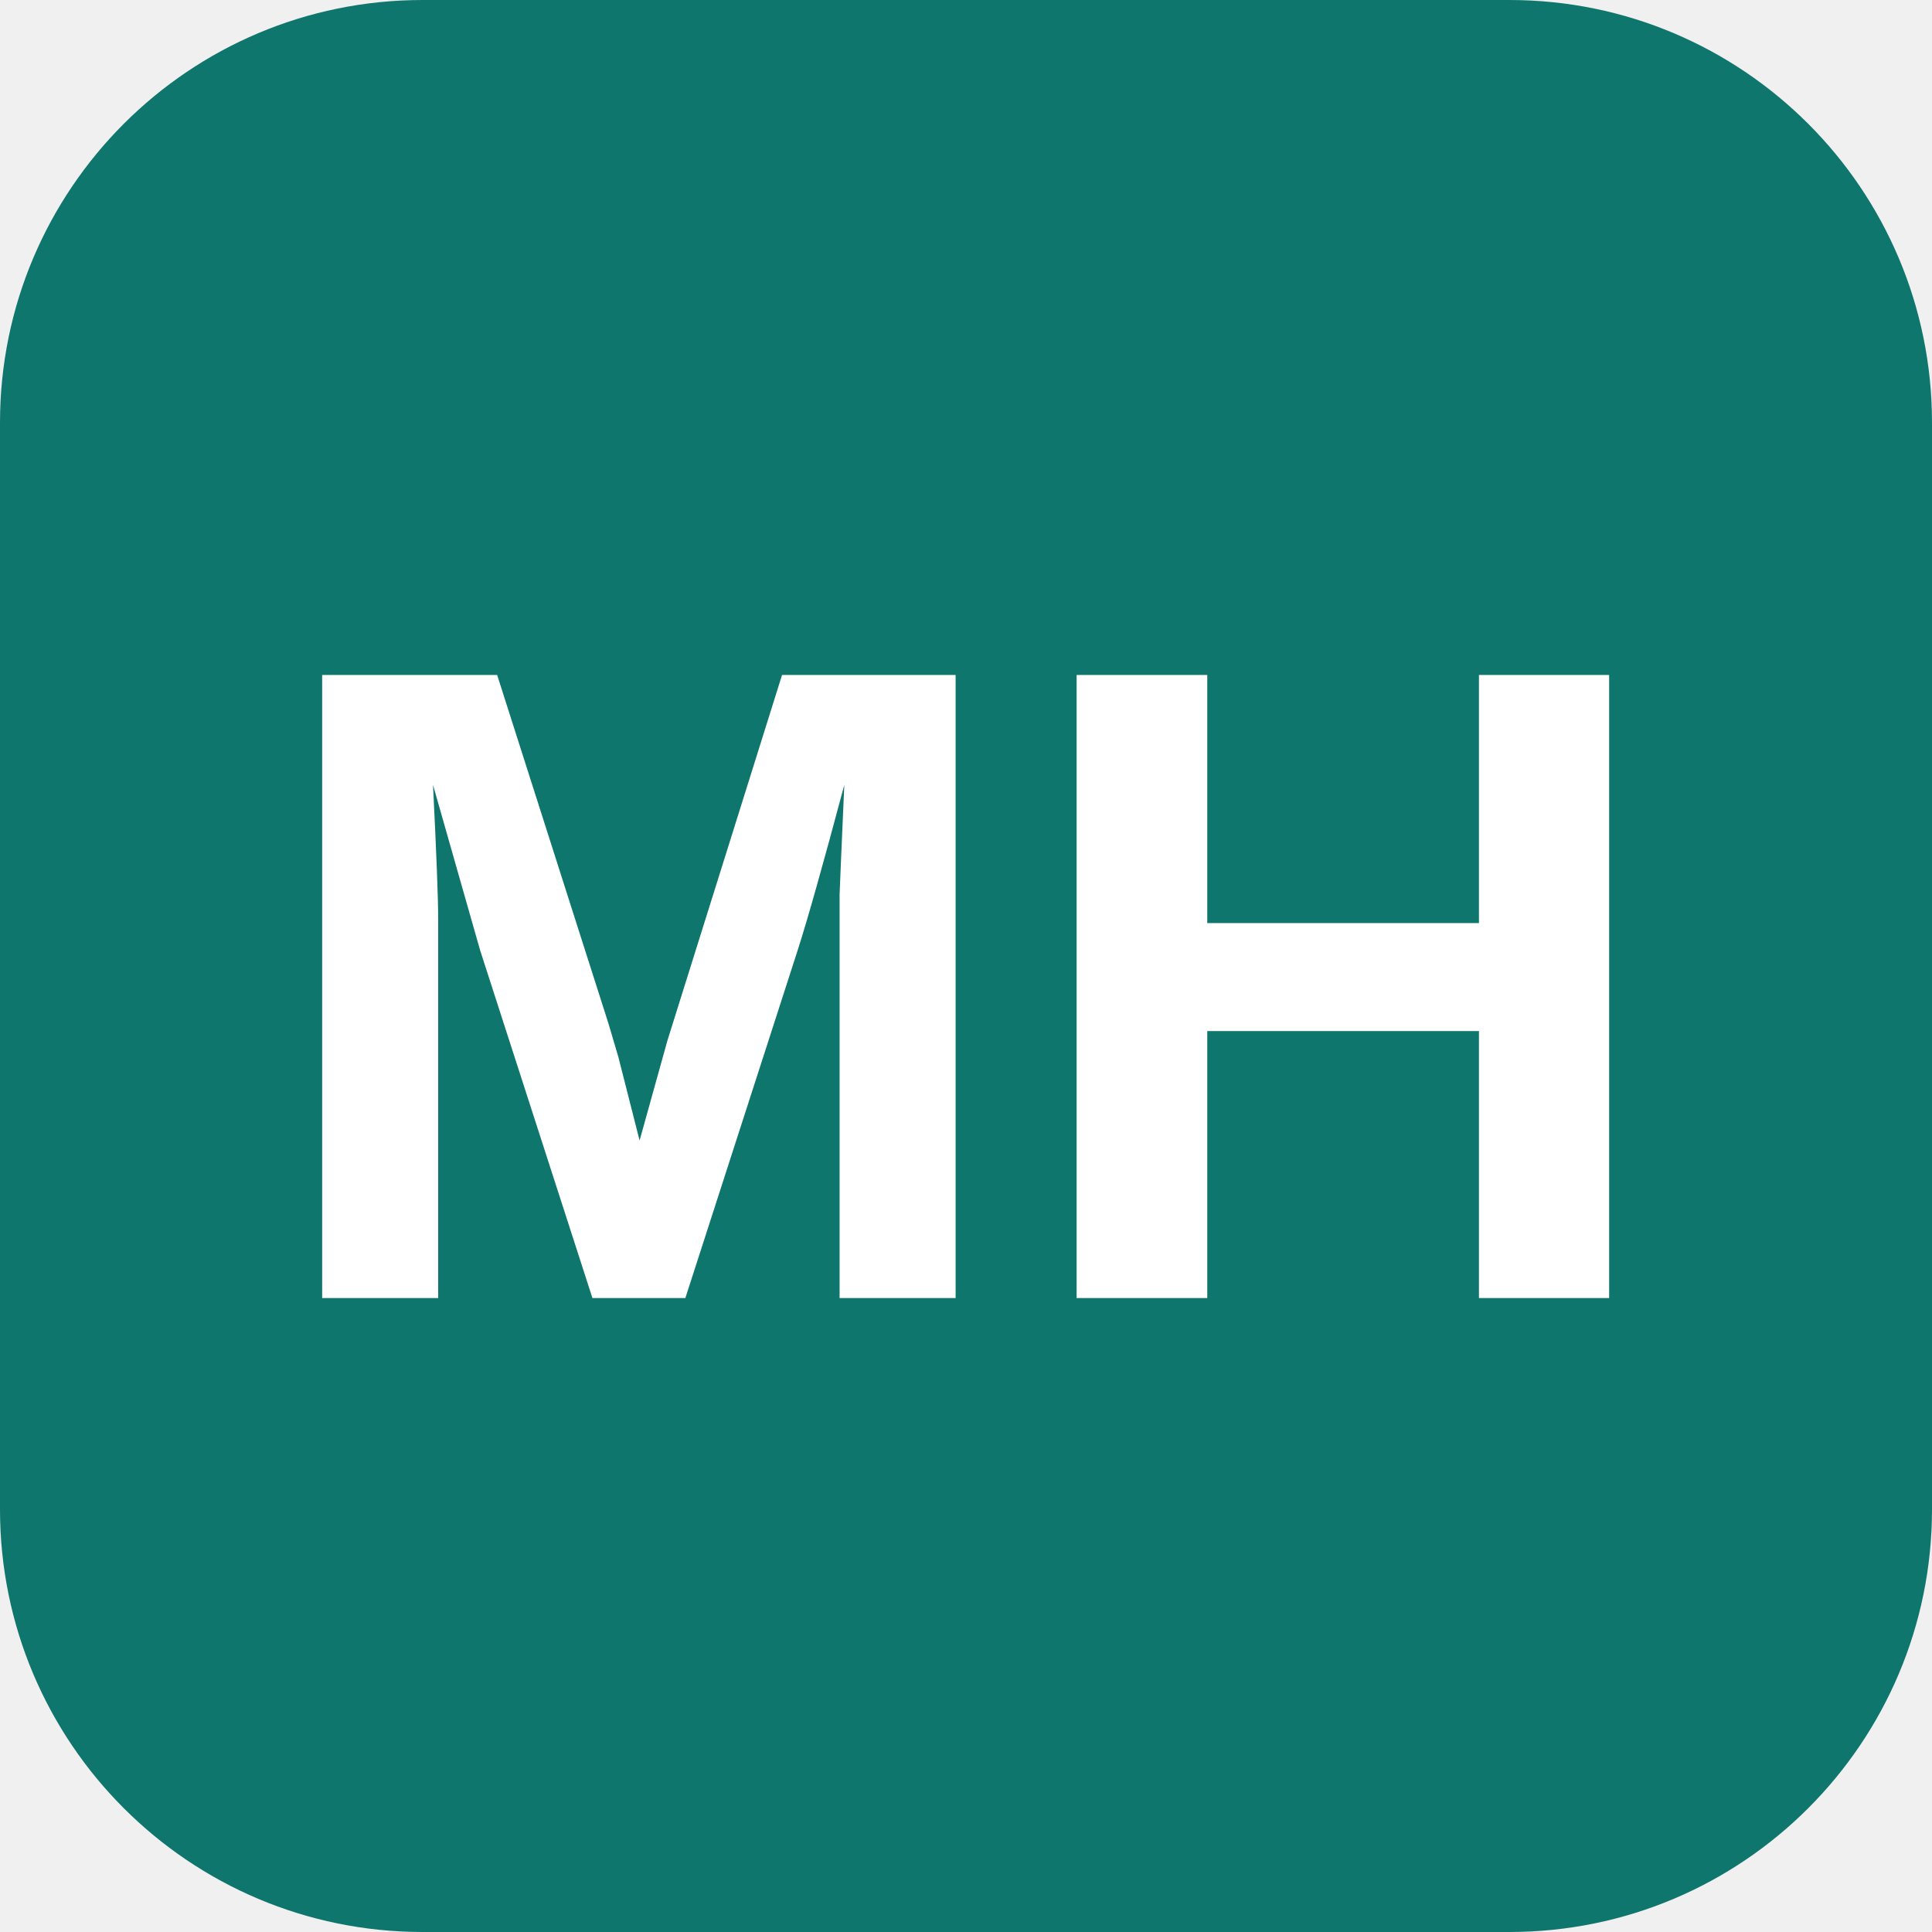
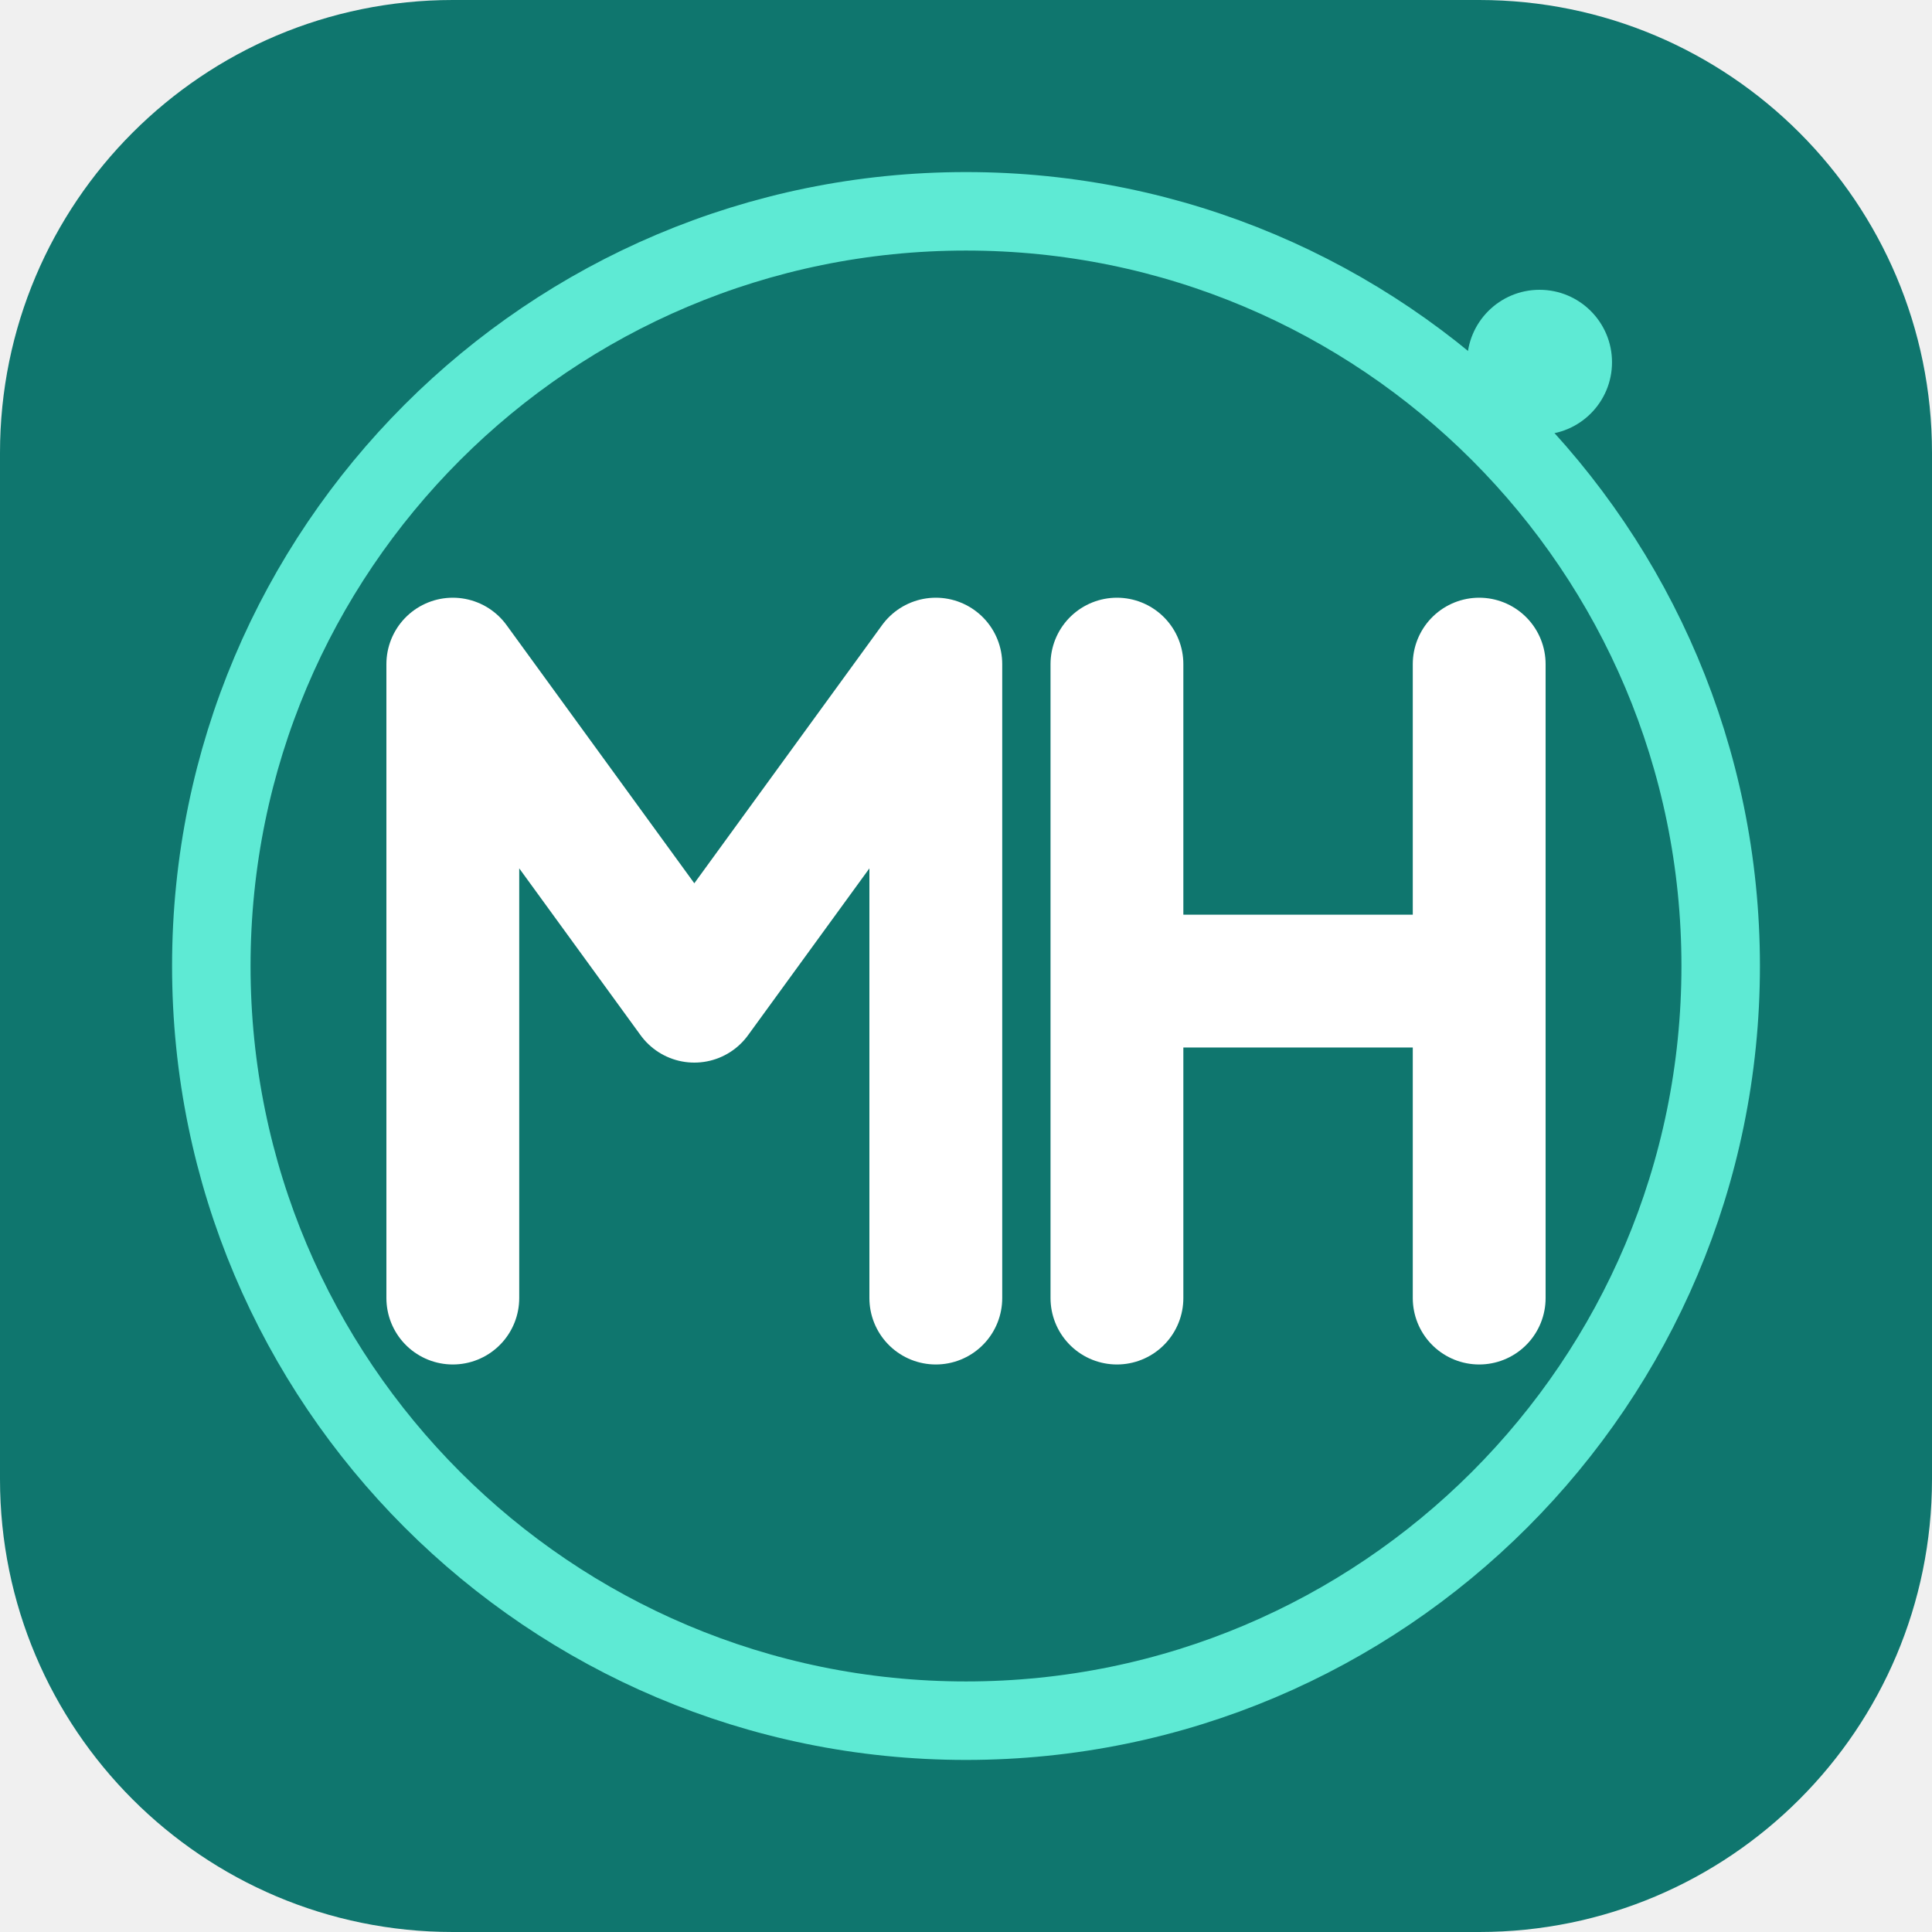
<svg xmlns="http://www.w3.org/2000/svg" viewBox="0 0 64 64">
-   <rect width="64" height="64" rx="14" fill="#0f766e" />
-   <text x="32" y="43" font-family="Arial,sans-serif" font-size="30" font-weight="700" text-anchor="middle" fill="#fff">MH</text>
+   <rect width="64" height="64" rx="15" fill="#0f766e" />
+   <circle cx="32" cy="32" r="25" fill="none" stroke="#5eead4" stroke-width="2.6" />
+   <g fill="none" stroke="#fff" stroke-width="4.4" stroke-linecap="round" stroke-linejoin="round">
+     <path d="M15 43V22l8 11 8-11v21" />
+     <path d="M37 22v21M49 22v21M37 32.5h12" />
+   </g>
+   <circle cx="51" cy="12" r="2.4" fill="#5eead4" />
</svg>
